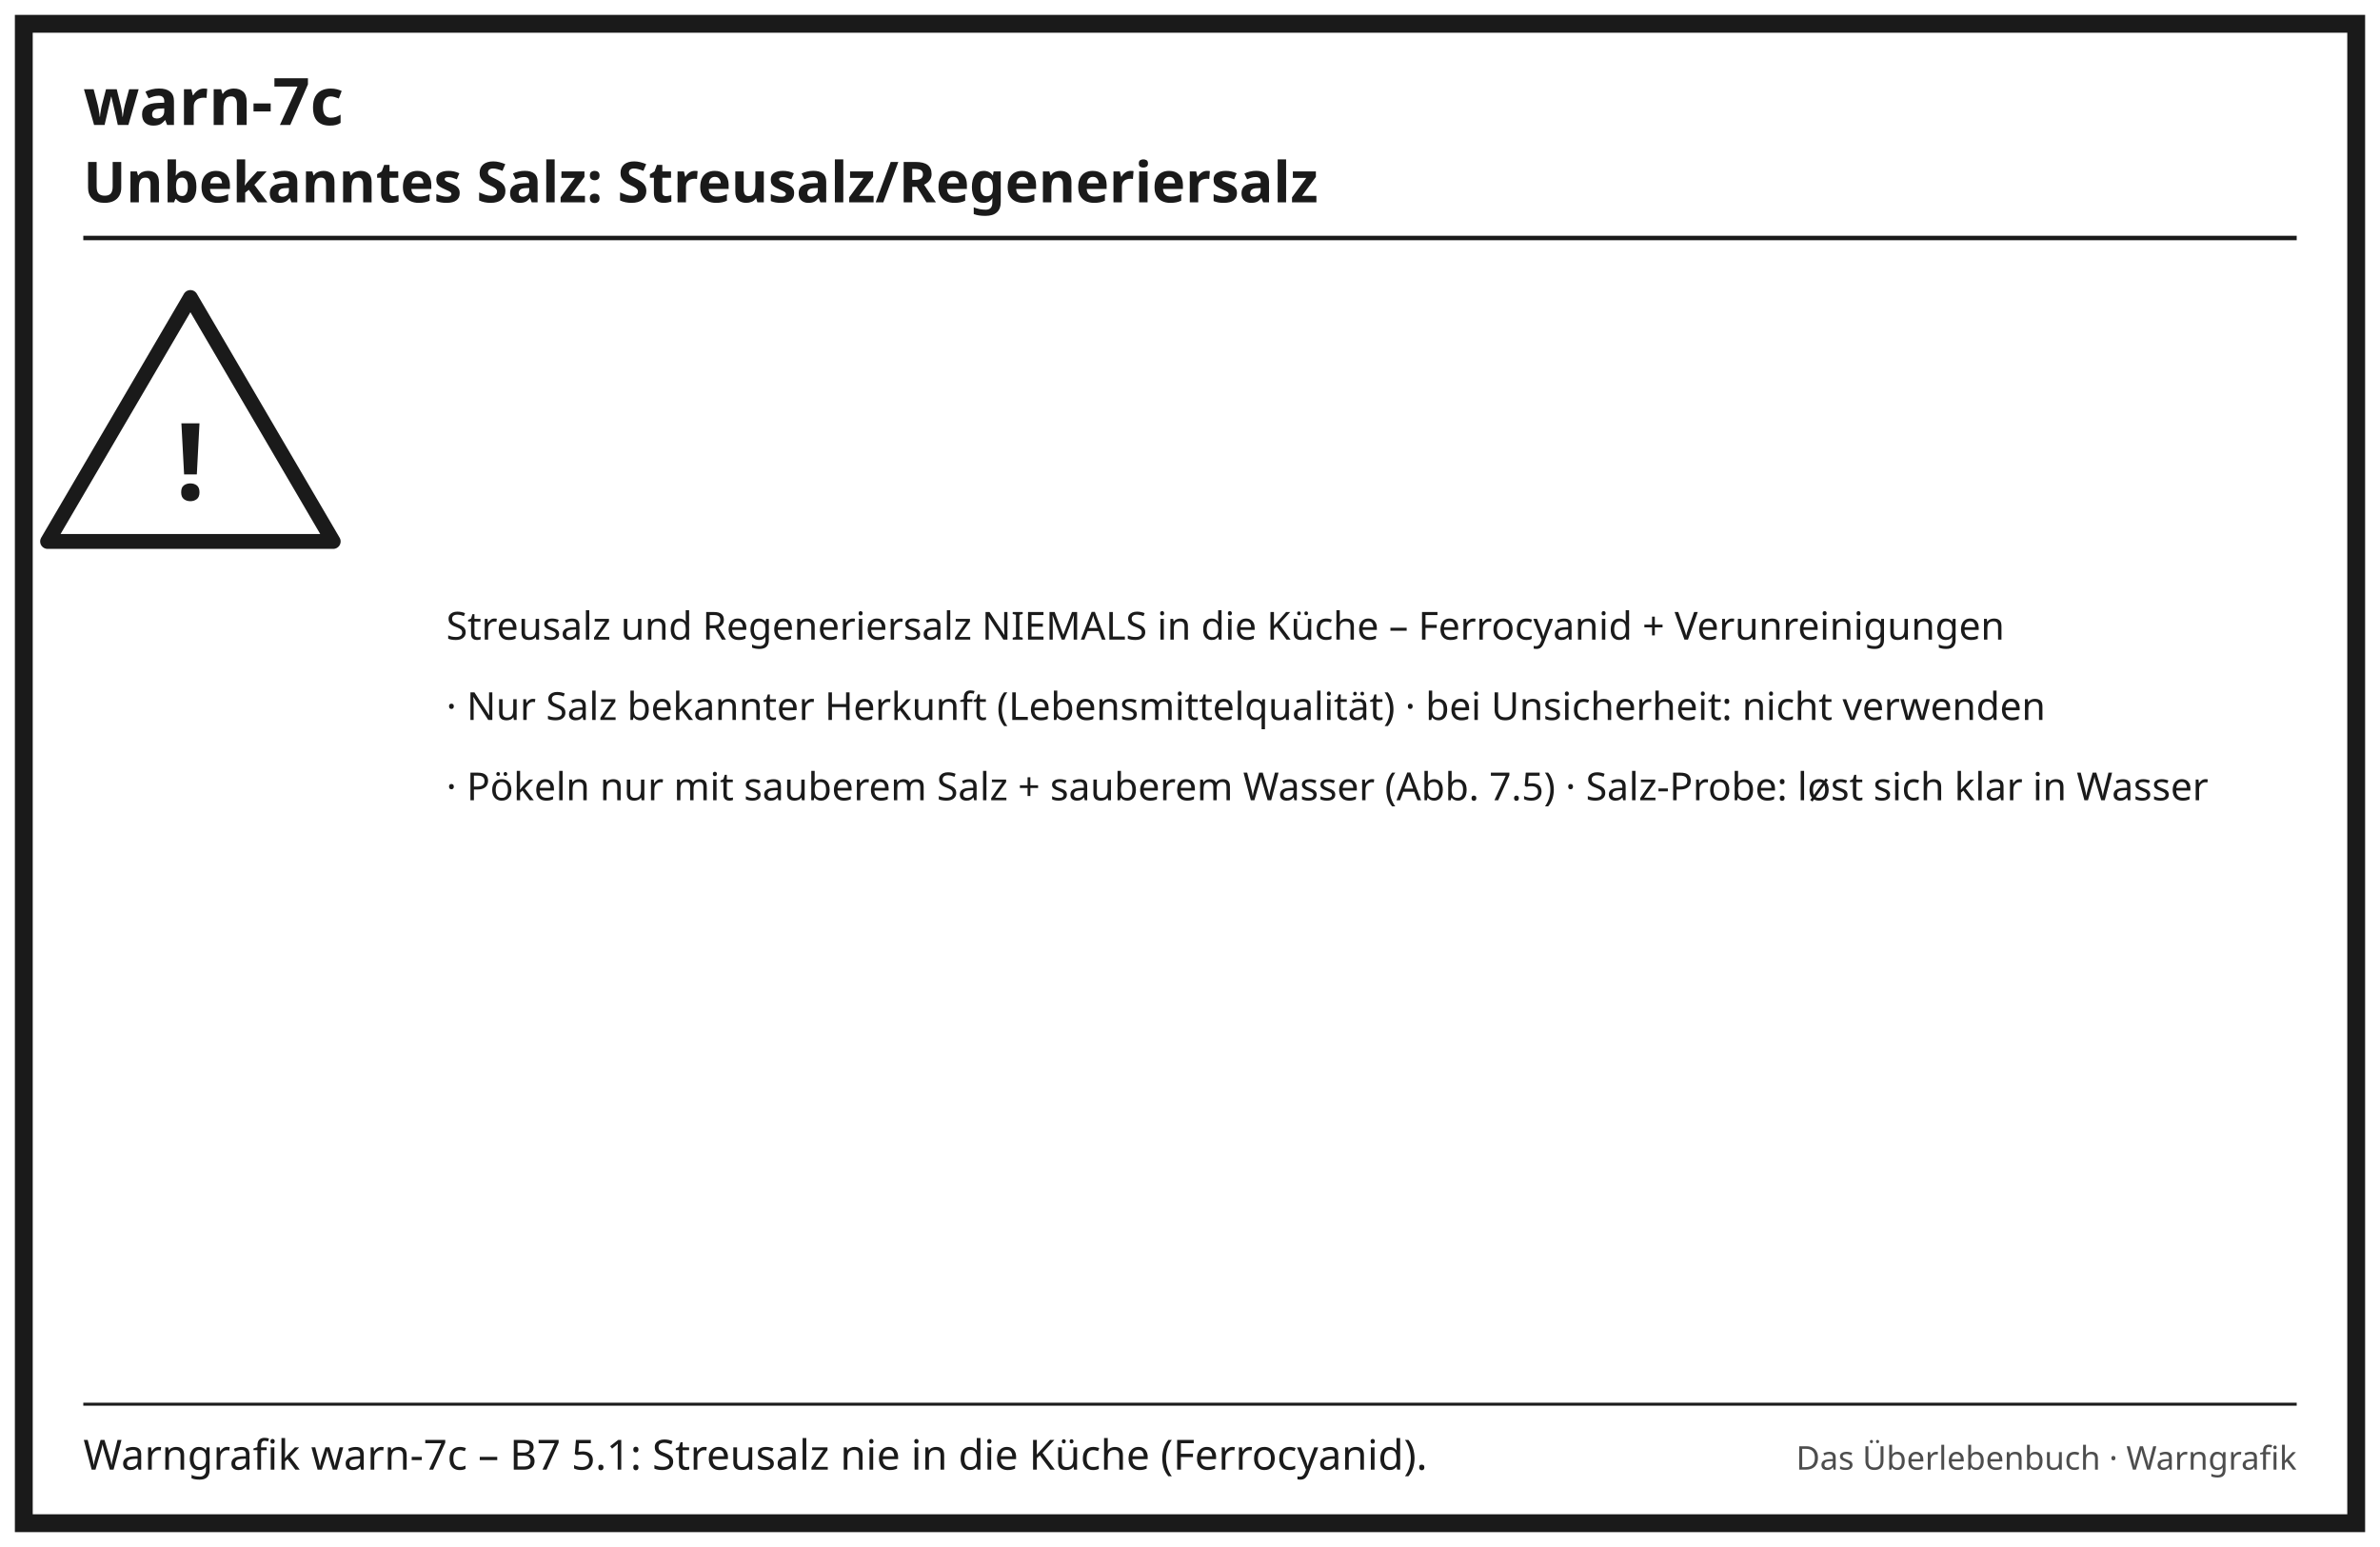
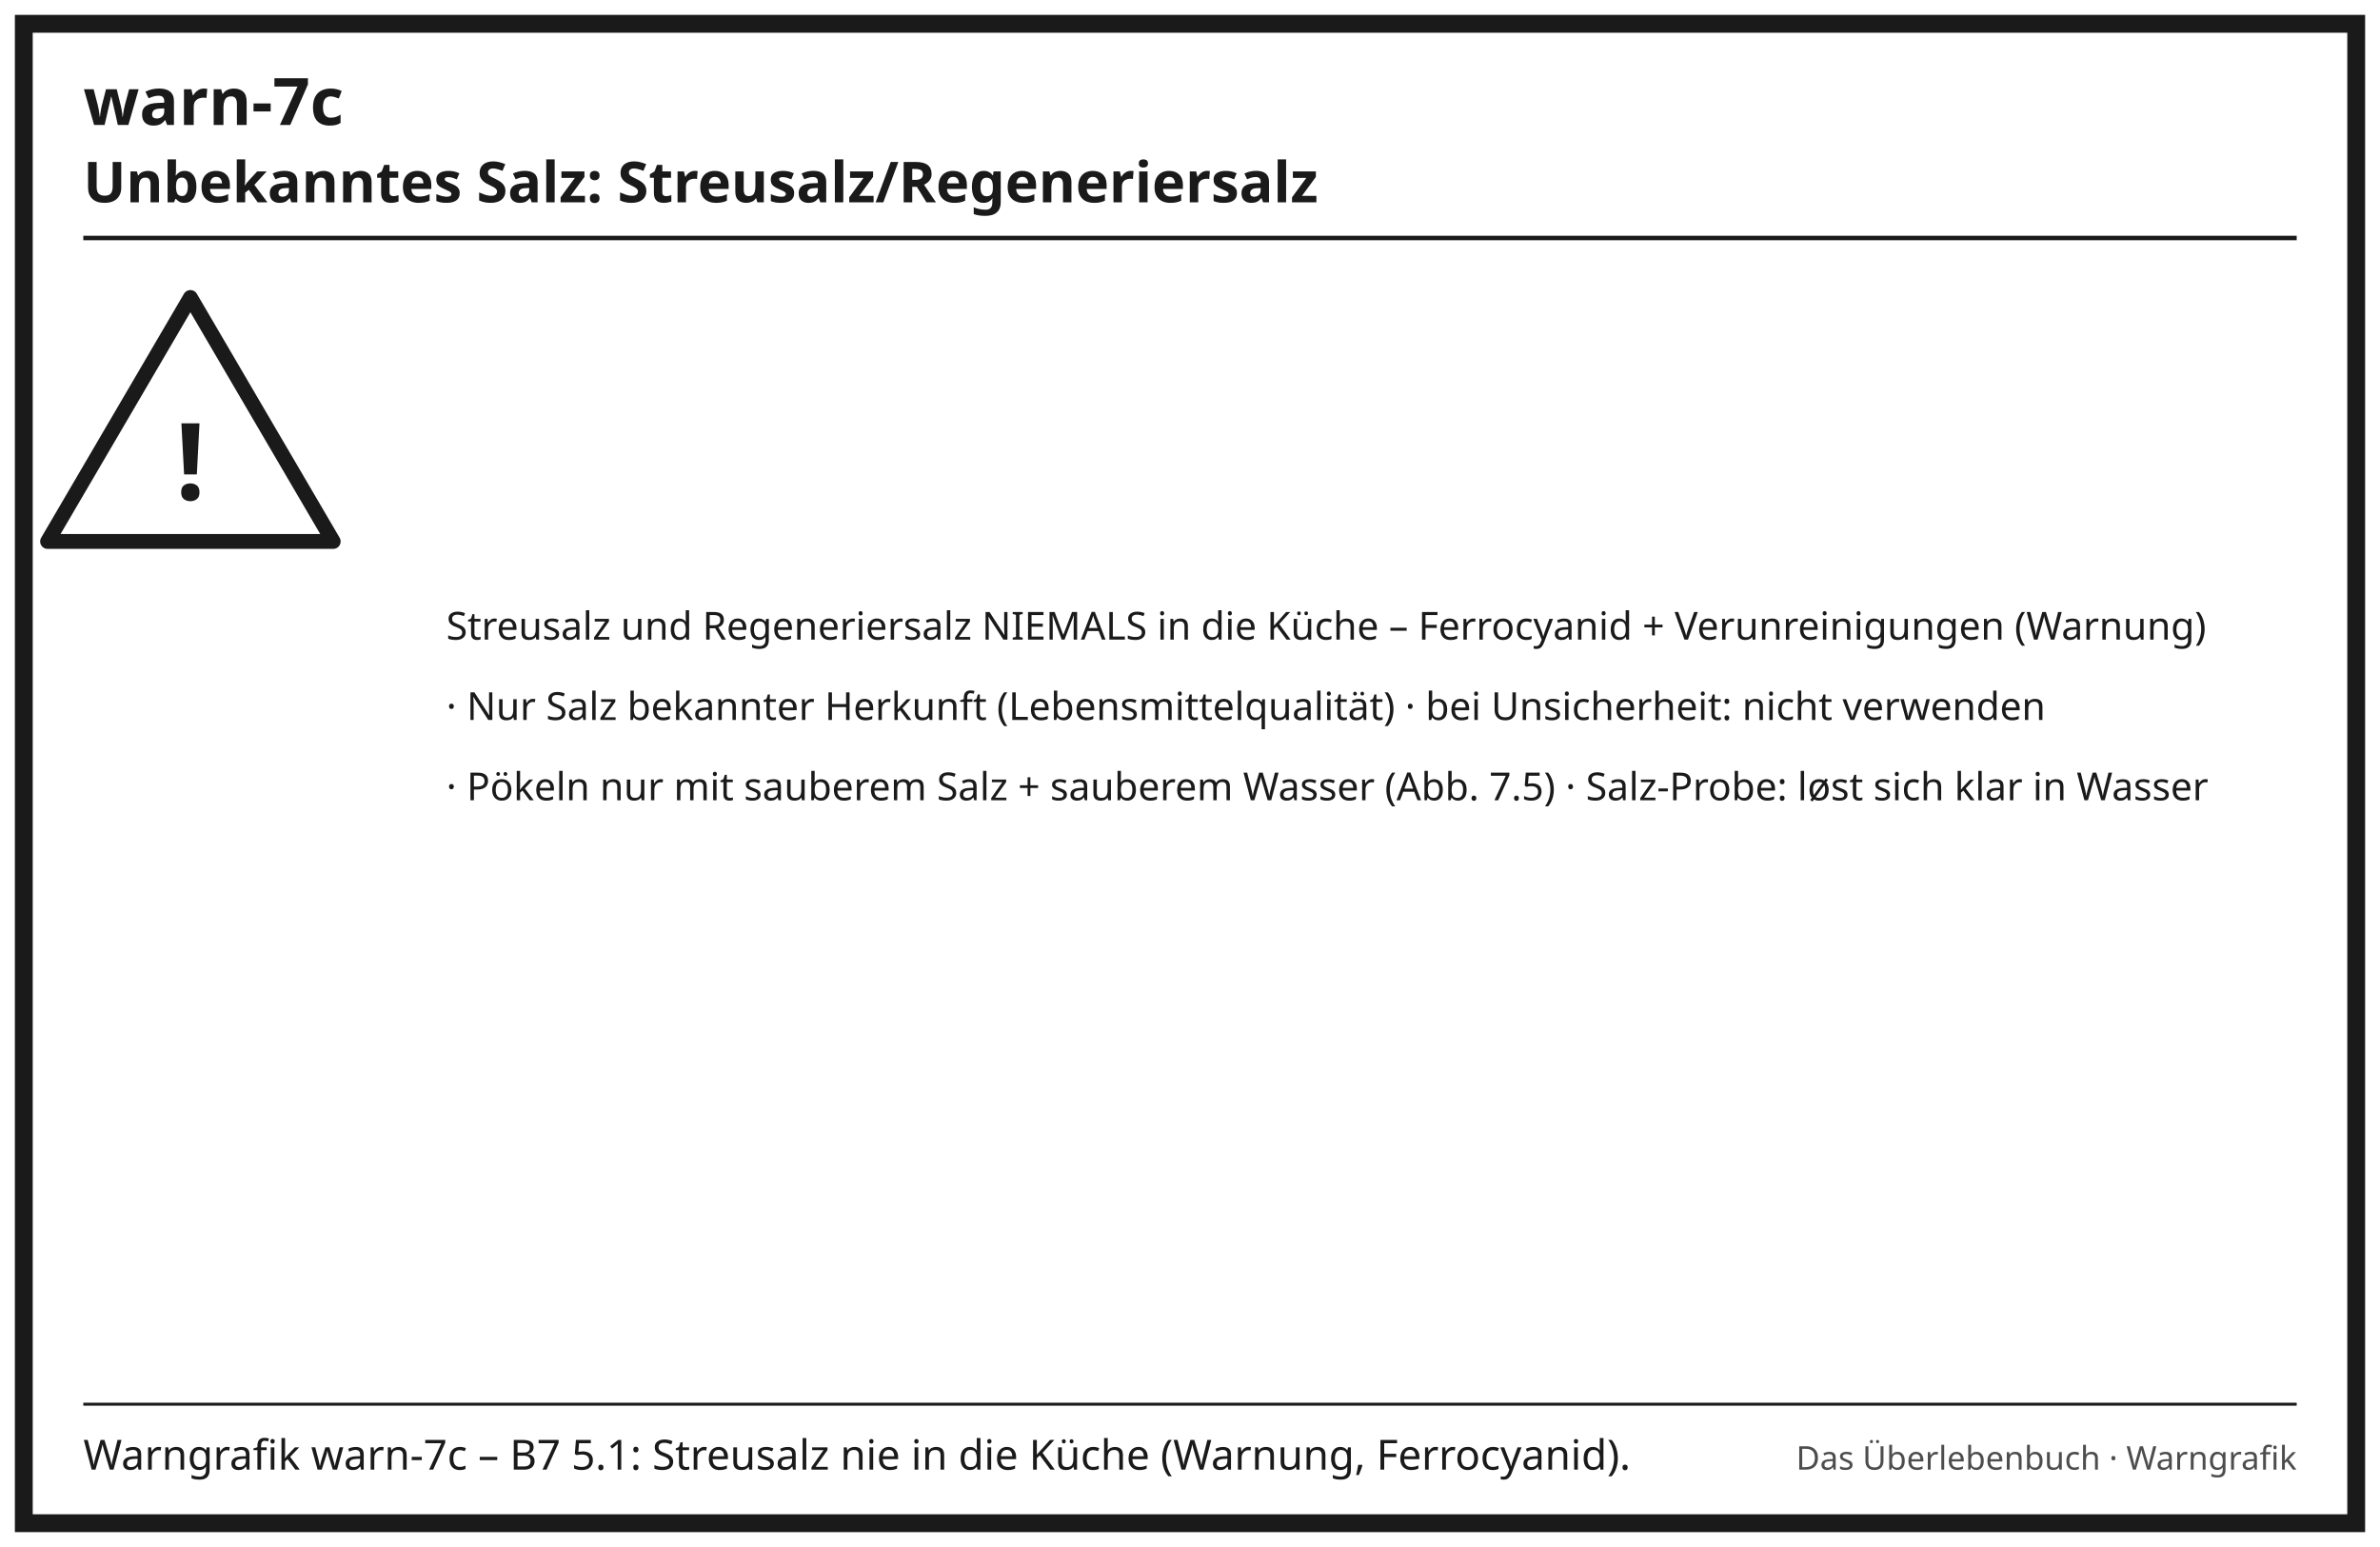
<svg xmlns="http://www.w3.org/2000/svg" xml:lang="de" viewBox="0 0 800 520" role="img" aria-label="Warngrafik warn-7c: Unbekanntes Salz: Streusalz/Regeneriersalz">
  <defs>
    <marker id="ah" markerWidth="10" markerHeight="8" refX="9" refY="4" orient="auto">
      <path d="M0 0 L10 4 L0 8 z" fill="#1a1a1a" />
    </marker>
    <marker id="ahs" markerWidth="10" markerHeight="8" refX="1" refY="4" orient="auto">
      <path d="M10 0 L0 4 L10 8 z" fill="#1a1a1a" />
    </marker>
    <pattern id="hatch" width="8" height="8" patternTransform="rotate(45)" patternUnits="userSpaceOnUse">
      <line x1="0" y1="0" x2="0" y2="8" stroke="#8c8c8c" stroke-width="1.6" />
    </pattern>
    <pattern id="cross" width="8" height="8" patternUnits="userSpaceOnUse">
      <path d="M0 0 L8 8 M8 0 L0 8" stroke="#bfbfbf" stroke-width="1" />
    </pattern>
    <pattern id="dots" width="7" height="7" patternUnits="userSpaceOnUse">
      <circle cx="2" cy="2" r="1.4" fill="#8c8c8c" />
    </pattern>
  </defs>
  <rect x="0" y="0" width="800" height="520" fill="#ffffff" />
  <rect x="8" y="8" width="784" height="504" fill="none" stroke="#1a1a1a" stroke-width="6" />
  <text x="28" y="42" font-family="sans-serif" font-size="22" text-anchor="start" font-weight="bold" fill="#1a1a1a">warn-7c</text>
  <text x="28" y="68" font-family="sans-serif" font-size="19" text-anchor="start" font-weight="bold" fill="#1a1a1a">Unbekanntes Salz: Streusalz/Regeneriersalz</text>
  <line x1="28" y1="80" x2="772" y2="80" stroke="#1a1a1a" stroke-width="1.5" />
  <path d="M64 100 L112 182 L16 182 z" fill="#ffffff" stroke="#1a1a1a" stroke-width="5" stroke-linejoin="round" />
  <text x="64" y="168" font-family="sans-serif" font-size="36" text-anchor="middle" font-weight="bold" fill="#1a1a1a">!</text>
-   <text x="150" y="215" font-family="sans-serif" font-size="13" text-anchor="start" font-weight="normal" fill="#1a1a1a">Streusalz und Regeneriersalz NIEMALS in die Küche – Ferrocyanid + Verunreinigungen </text>
+   <text x="150" y="215" font-family="sans-serif" font-size="13" text-anchor="start" font-weight="normal" fill="#1a1a1a">Streusalz und Regeneriersalz NIEMALS in die Küche – Ferrocyanid + Verunreinigungen (Warnung)</text>
  <text x="150" y="242" font-family="sans-serif" font-size="13" text-anchor="start" font-weight="normal" fill="#1a1a1a">· Nur Salz bekannter Herkunft (Lebensmittelqualität) · bei Unsicherheit: nicht verwenden</text>
  <text x="150" y="269" font-family="sans-serif" font-size="13" text-anchor="start" font-weight="normal" fill="#1a1a1a">· Pökeln nur mit sauberem Salz + sauberem Wasser (Abb. 7.5) · Salz-Probe: løst sich klar in Wasser</text>
  <line x1="28" y1="472" x2="772" y2="472" stroke="#1a1a1a" stroke-width="1" />
-   <text x="28" y="494" font-family="sans-serif" font-size="14" text-anchor="start" font-weight="normal" fill="#1a1a1a">Warngrafik warn-7c – B7 5.1: Streusalz nie in die Küche (Ferrocyanid).</text>
+   <text x="28" y="494" font-family="sans-serif" font-size="14" text-anchor="start" font-weight="normal" fill="#1a1a1a">Warngrafik warn-7c – B7 5.1: Streusalz nie in die Küche (Warnung, Ferrocyanid).</text>
  <text x="772" y="494" font-family="sans-serif" font-size="11" text-anchor="end" font-weight="normal" fill="#4d4d4d">Das Überlebenbuch · Warngrafik</text>
</svg>
